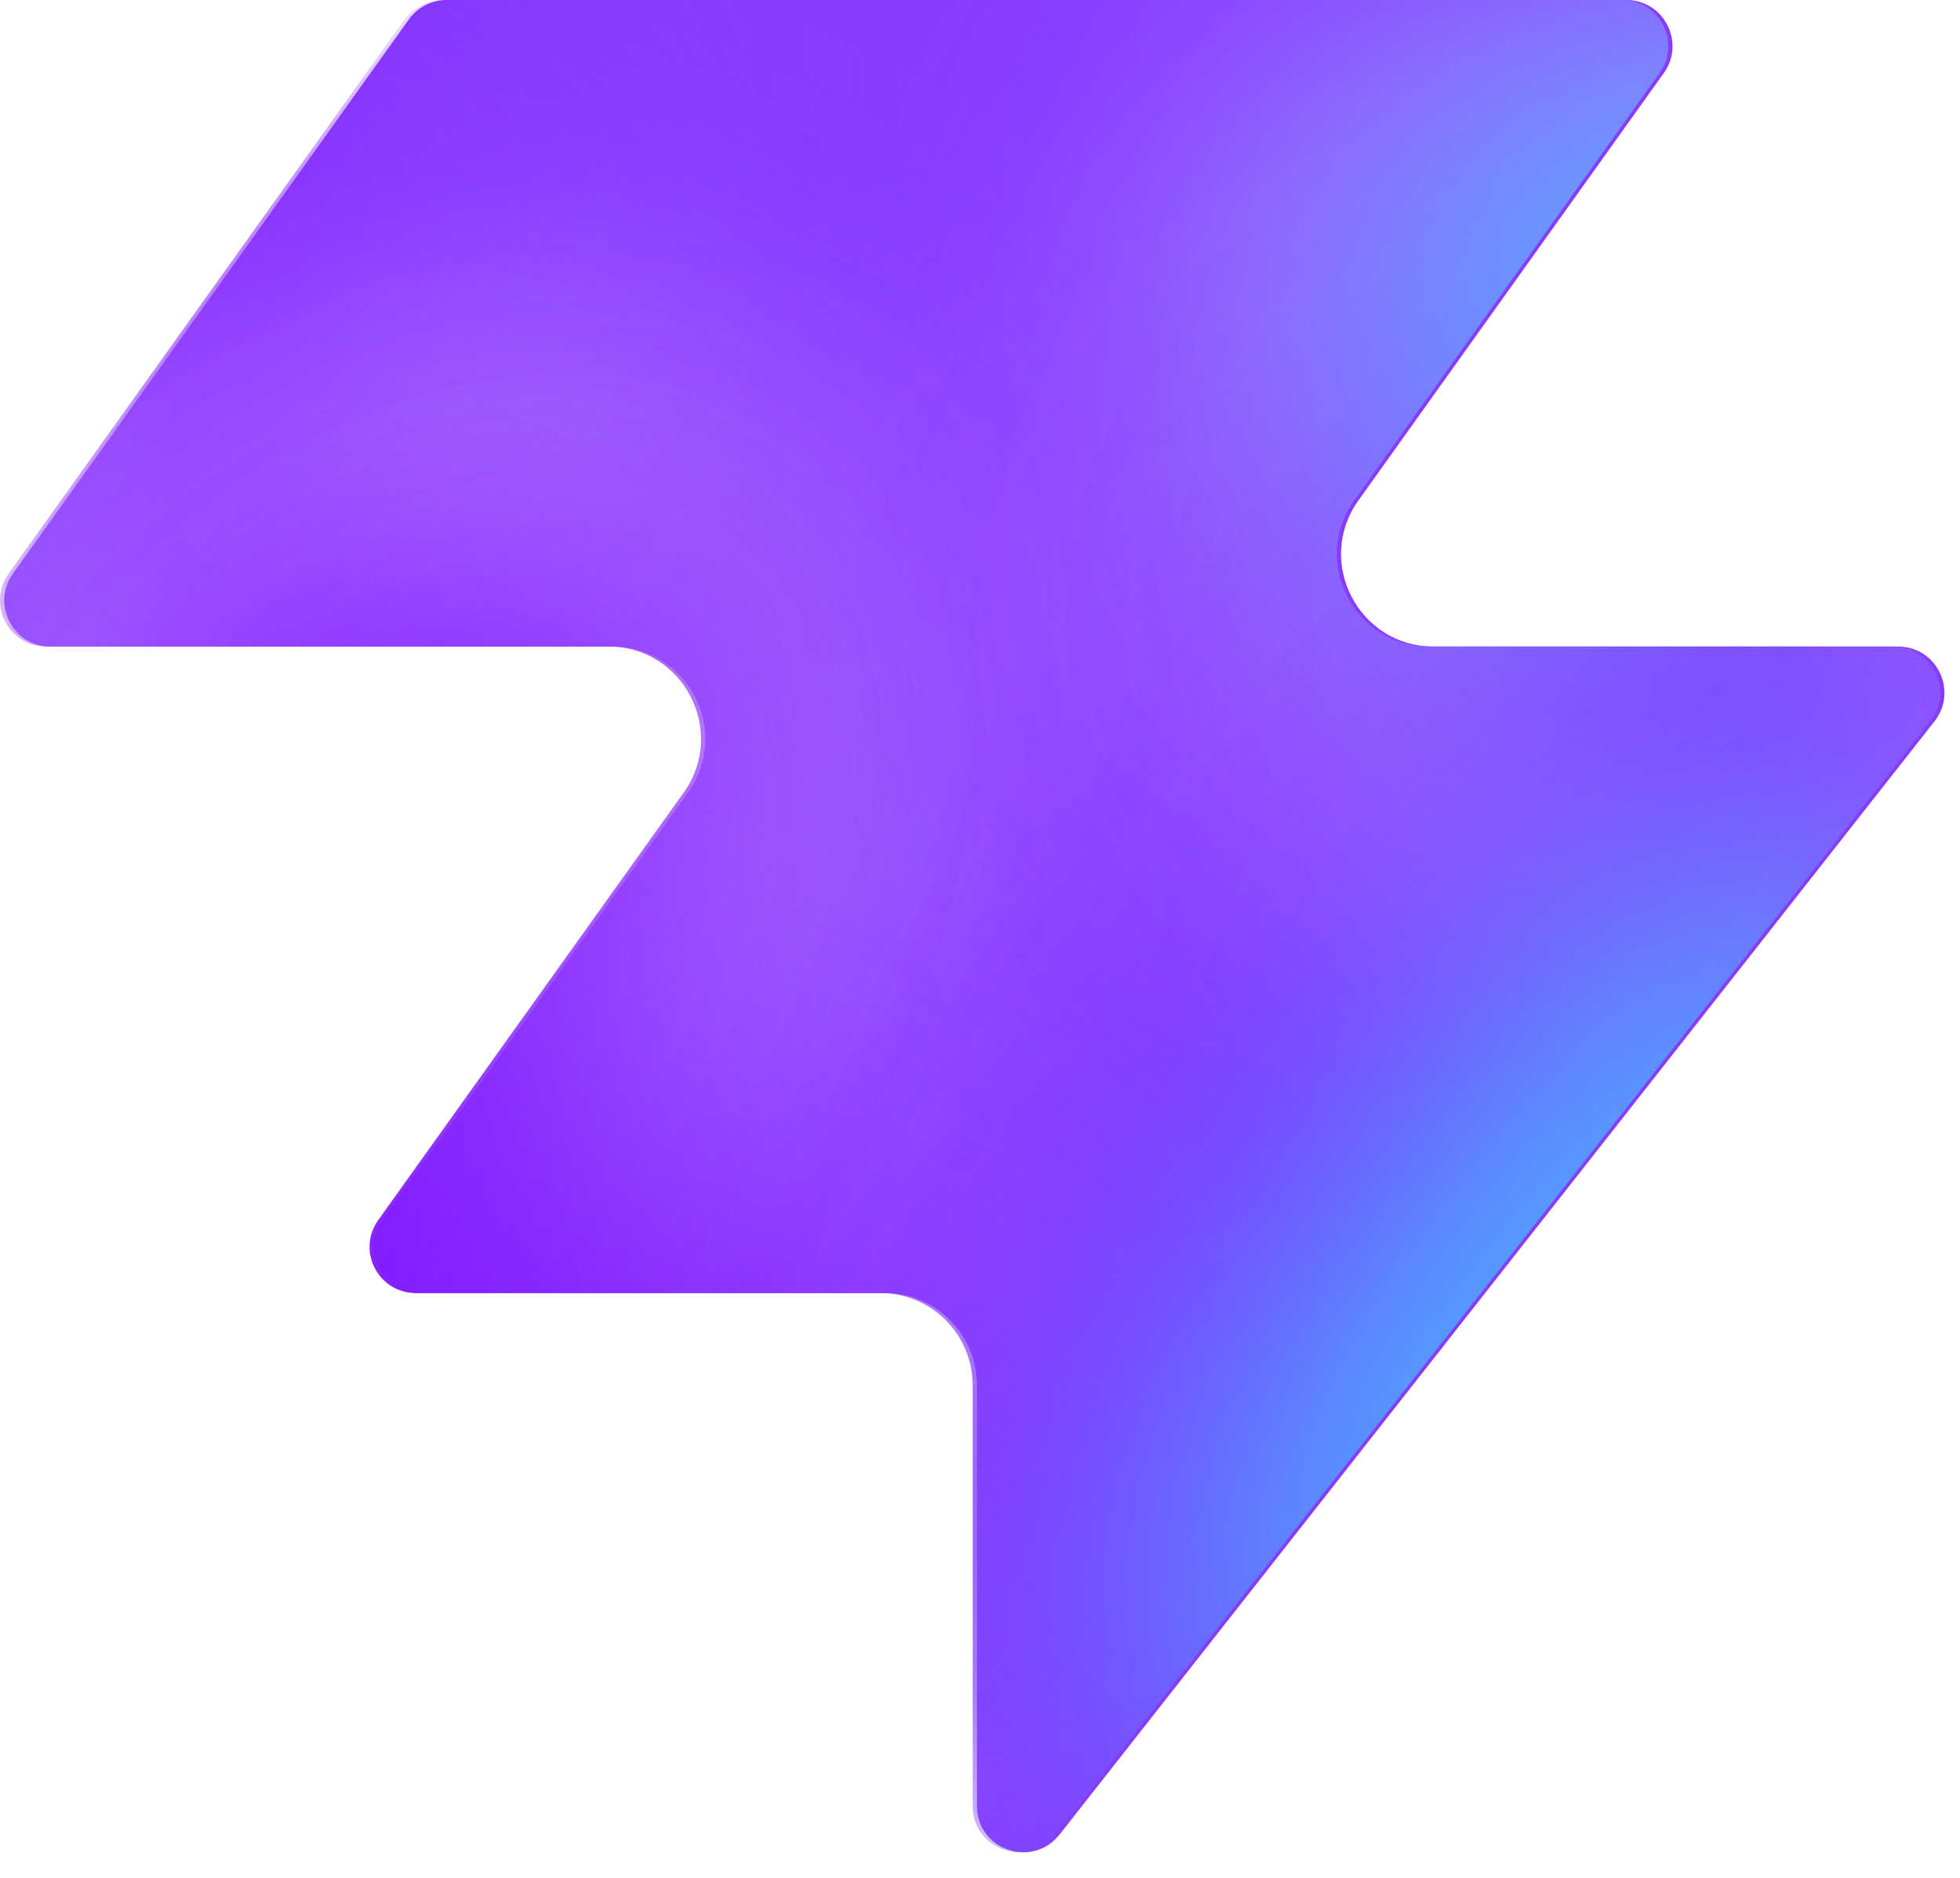
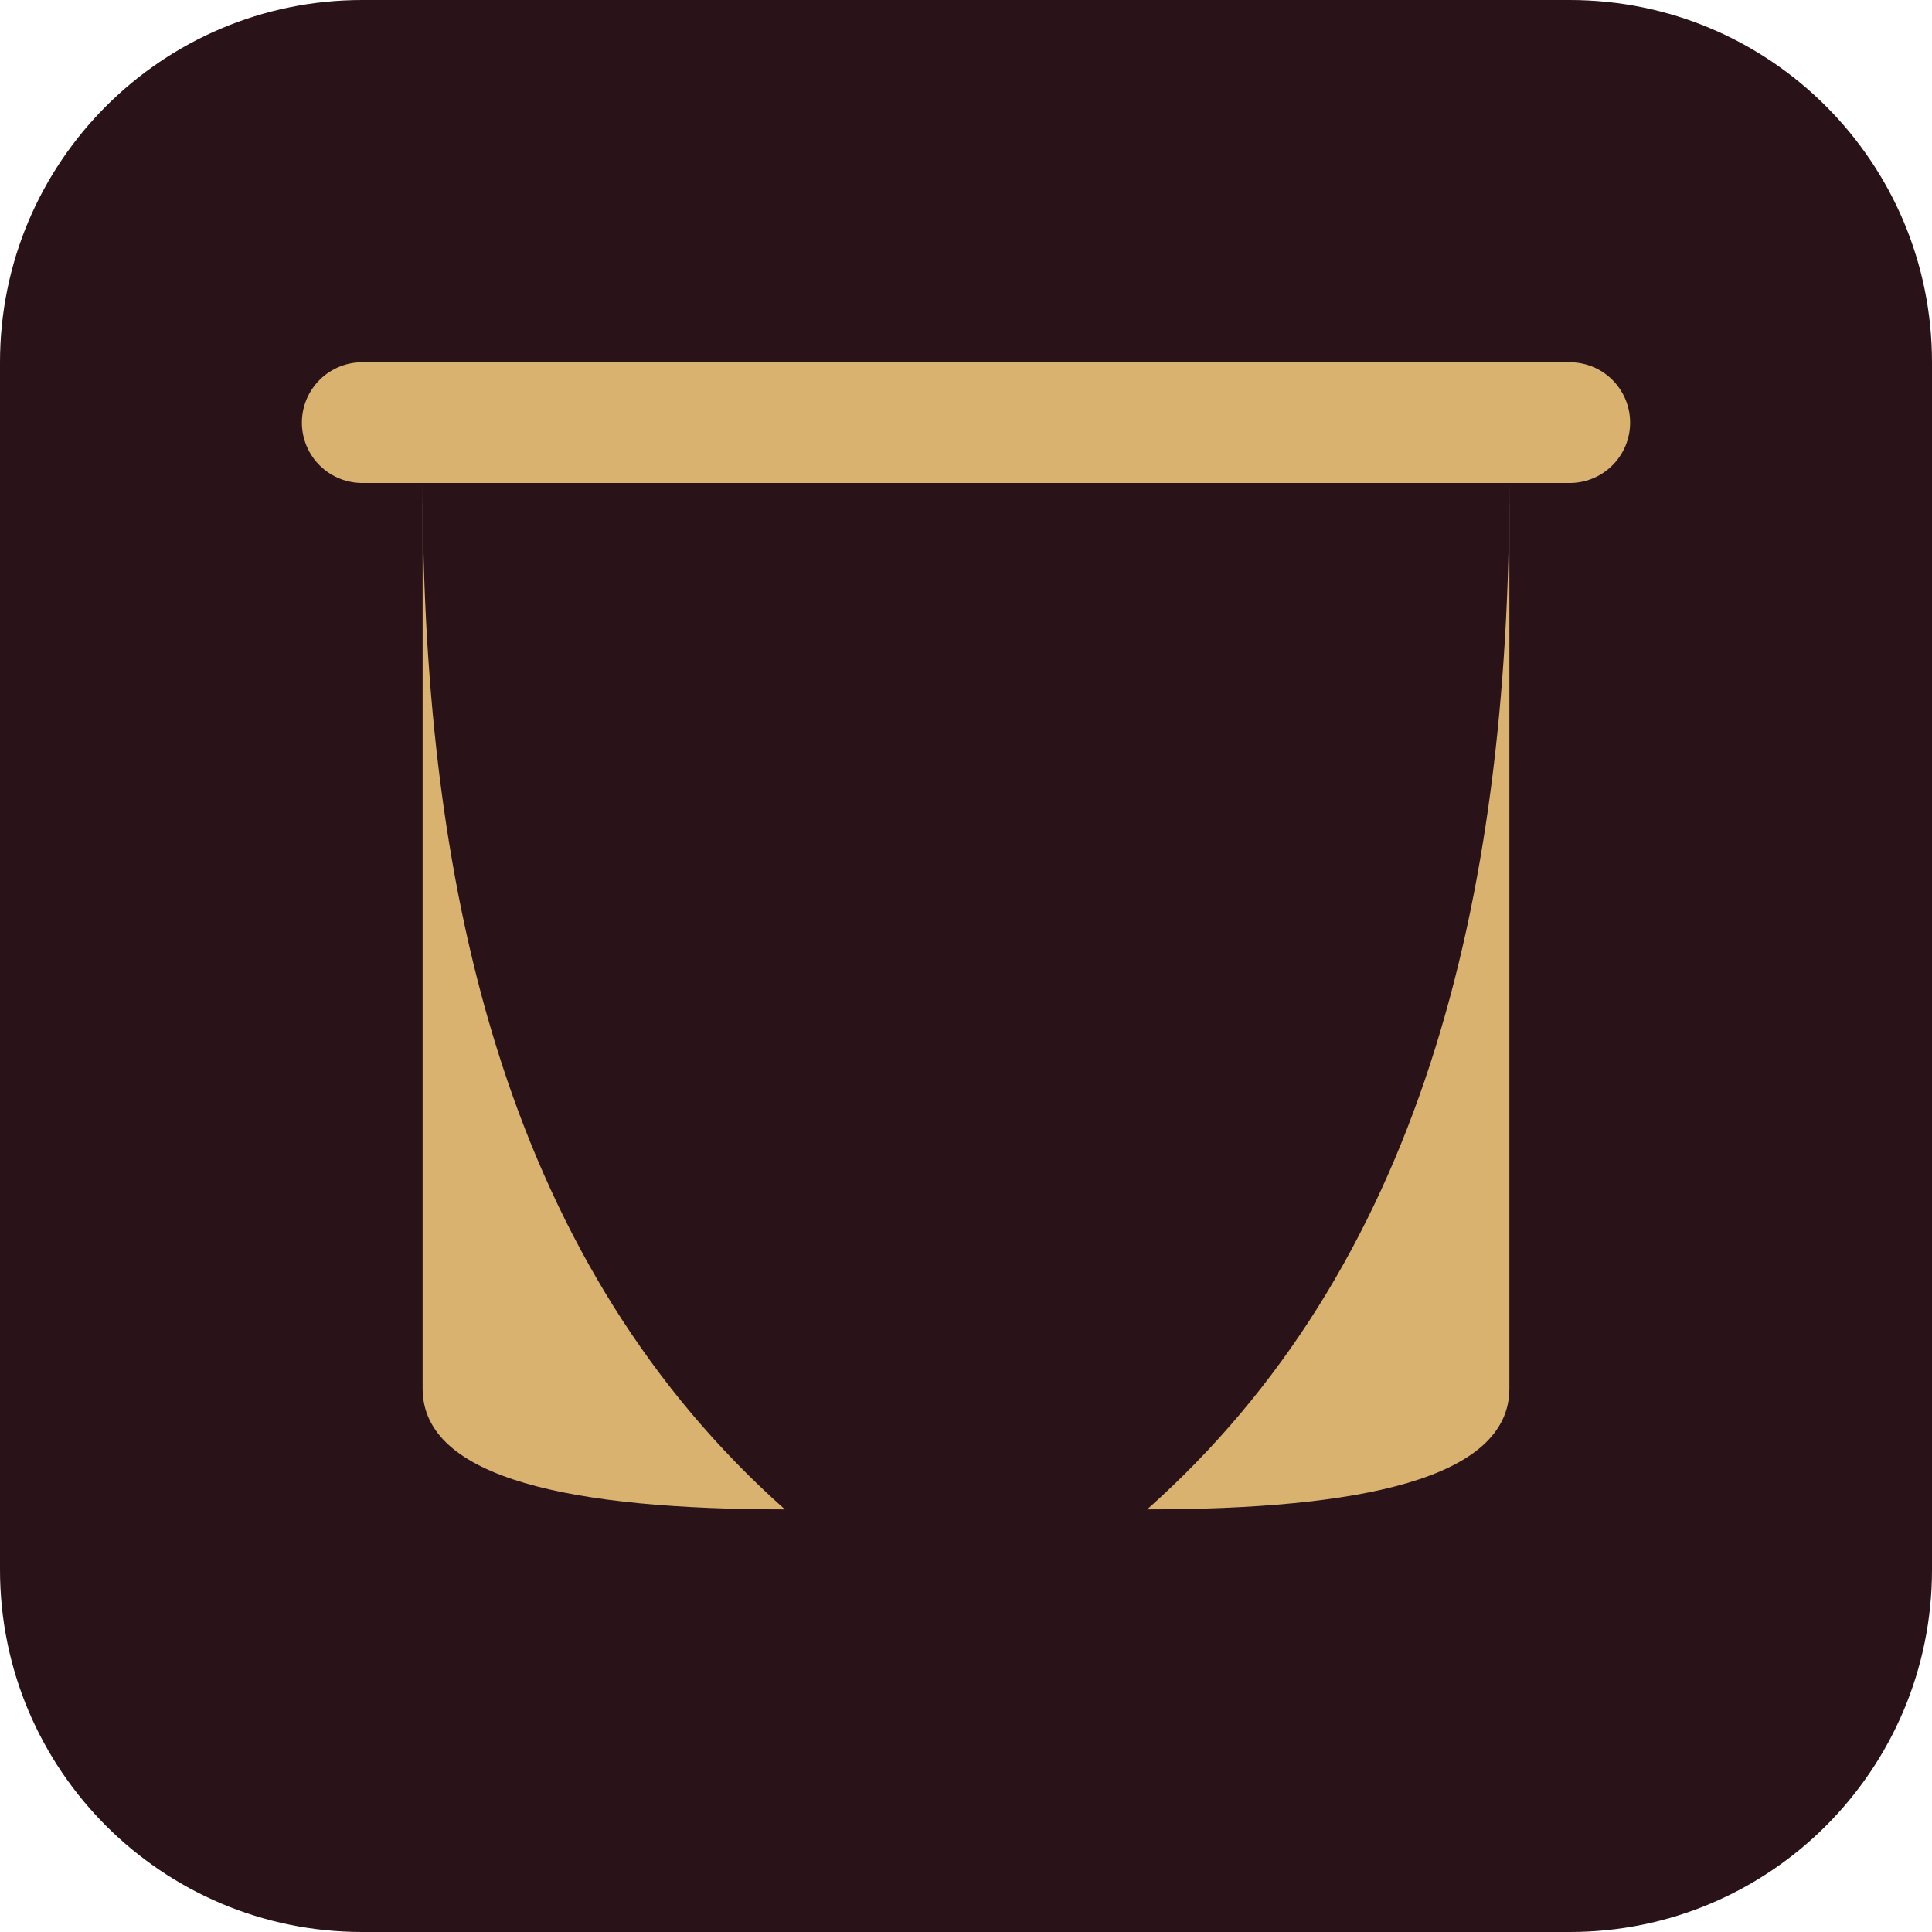
- <svg xmlns="http://www.w3.org/2000/svg" width="48" height="46" fill="none" viewBox="0 0 48 46">
-   <path fill="#863bff" d="M25.946 44.938c-.664.845-2.021.375-2.021-.698V33.937a2.26 2.26 0 0 0-2.262-2.262H10.287c-.92 0-1.456-1.04-.92-1.788l7.48-10.471c1.07-1.497 0-3.578-1.842-3.578H1.237c-.92 0-1.456-1.04-.92-1.788L10.013.474c.214-.297.556-.474.92-.474h28.894c.92 0 1.456 1.04.92 1.788l-7.48 10.471c-1.07 1.498 0 3.579 1.842 3.579h11.377c.943 0 1.473 1.088.89 1.83L25.947 44.94z" style="fill:#863bff;fill:color(display-p3 .525 .23 1);fill-opacity:1" />
-   <mask id="a" width="48" height="46" x="0" y="0" maskUnits="userSpaceOnUse" style="mask-type:alpha">
-     <path fill="#000" d="M25.842 44.938c-.664.844-2.021.375-2.021-.698V33.937a2.26 2.26 0 0 0-2.262-2.262H10.183c-.92 0-1.456-1.04-.92-1.788l7.48-10.471c1.07-1.498 0-3.579-1.842-3.579H1.133c-.92 0-1.456-1.04-.92-1.787L9.91.473c.214-.297.556-.474.92-.474h28.894c.92 0 1.456 1.04.92 1.788l-7.48 10.471c-1.07 1.498 0 3.578 1.842 3.578h11.377c.943 0 1.473 1.088.89 1.832L25.843 44.94z" style="fill:#000;fill-opacity:1" />
-   </mask>
-   <g mask="url(#a)">
-     <g filter="url(#b)">
-       <ellipse cx="5.508" cy="14.704" fill="#ede6ff" rx="5.508" ry="14.704" style="fill:#ede6ff;fill:color(display-p3 .927 .903 1);fill-opacity:1" transform="matrix(.00324 1 1 -.00324 -4.47 31.516)" />
-     </g>
-     <g filter="url(#c)">
-       <ellipse cx="10.399" cy="29.851" fill="#ede6ff" rx="10.399" ry="29.851" style="fill:#ede6ff;fill:color(display-p3 .927 .903 1);fill-opacity:1" transform="matrix(.00324 1 1 -.00324 -39.328 7.883)" />
-     </g>
-     <g filter="url(#d)">
-       <ellipse cx="5.508" cy="30.487" fill="#7e14ff" rx="5.508" ry="30.487" style="fill:#7e14ff;fill:color(display-p3 .492 .077 1);fill-opacity:1" transform="rotate(89.814 -25.913 -14.639)scale(1 -1)" />
-     </g>
-     <g filter="url(#e)">
-       <ellipse cx="5.508" cy="30.599" fill="#7e14ff" rx="5.508" ry="30.599" style="fill:#7e14ff;fill:color(display-p3 .492 .077 1);fill-opacity:1" transform="rotate(89.814 -32.644 -3.334)scale(1 -1)" />
-     </g>
-     <g filter="url(#f)">
-       <ellipse cx="5.508" cy="30.599" fill="#7e14ff" rx="5.508" ry="30.599" style="fill:#7e14ff;fill:color(display-p3 .492 .077 1);fill-opacity:1" transform="matrix(.00324 1 1 -.00324 -34.34 30.47)" />
-     </g>
-     <g filter="url(#g)">
-       <ellipse cx="14.072" cy="22.078" fill="#ede6ff" rx="14.072" ry="22.078" style="fill:#ede6ff;fill:color(display-p3 .927 .903 1);fill-opacity:1" transform="rotate(93.35 24.506 48.493)scale(-1 1)" />
-     </g>
-     <g filter="url(#h)">
-       <ellipse cx="3.47" cy="21.501" fill="#7e14ff" rx="3.47" ry="21.501" style="fill:#7e14ff;fill:color(display-p3 .492 .077 1);fill-opacity:1" transform="rotate(89.009 28.708 47.59)scale(-1 1)" />
-     </g>
-     <g filter="url(#i)">
-       <ellipse cx="3.47" cy="21.501" fill="#7e14ff" rx="3.47" ry="21.501" style="fill:#7e14ff;fill:color(display-p3 .492 .077 1);fill-opacity:1" transform="rotate(89.009 28.708 47.59)scale(-1 1)" />
-     </g>
-     <g filter="url(#j)">
-       <ellipse cx=".387" cy="8.972" fill="#7e14ff" rx="4.407" ry="29.108" style="fill:#7e14ff;fill:color(display-p3 .492 .077 1);fill-opacity:1" transform="rotate(39.51 .387 8.972)" />
-     </g>
-     <g filter="url(#k)">
-       <ellipse cx="47.523" cy="-6.092" fill="#7e14ff" rx="4.407" ry="29.108" style="fill:#7e14ff;fill:color(display-p3 .492 .077 1);fill-opacity:1" transform="rotate(37.892 47.523 -6.092)" />
-     </g>
-     <g filter="url(#l)">
-       <ellipse cx="41.412" cy="6.333" fill="#47bfff" rx="5.971" ry="9.665" style="fill:#47bfff;fill:color(display-p3 .28 .748 1);fill-opacity:1" transform="rotate(37.892 41.412 6.333)" />
-     </g>
-     <g filter="url(#m)">
-       <ellipse cx="-1.879" cy="38.332" fill="#7e14ff" rx="4.407" ry="29.108" style="fill:#7e14ff;fill:color(display-p3 .492 .077 1);fill-opacity:1" transform="rotate(37.892 -1.88 38.332)" />
-     </g>
-     <g filter="url(#n)">
-       <ellipse cx="-1.879" cy="38.332" fill="#7e14ff" rx="4.407" ry="29.108" style="fill:#7e14ff;fill:color(display-p3 .492 .077 1);fill-opacity:1" transform="rotate(37.892 -1.88 38.332)" />
-     </g>
-     <g filter="url(#o)">
-       <ellipse cx="35.651" cy="29.907" fill="#7e14ff" rx="4.407" ry="29.108" style="fill:#7e14ff;fill:color(display-p3 .492 .077 1);fill-opacity:1" transform="rotate(37.892 35.651 29.907)" />
-     </g>
-     <g filter="url(#p)">
-       <ellipse cx="38.418" cy="32.4" fill="#47bfff" rx="5.971" ry="15.297" style="fill:#47bfff;fill:color(display-p3 .28 .748 1);fill-opacity:1" transform="rotate(37.892 38.418 32.4)" />
-     </g>
-   </g>
-   <defs>
-     <filter id="b" width="60.045" height="41.654" x="-19.77" y="16.149" color-interpolation-filters="sRGB" filterUnits="userSpaceOnUse">
-       <feFlood flood-opacity="0" result="BackgroundImageFix" />
-       <feBlend in="SourceGraphic" in2="BackgroundImageFix" result="shape" />
-       <feGaussianBlur result="effect1_foregroundBlur_2002_17158" stdDeviation="7.659" />
-     </filter>
-     <filter id="c" width="90.34" height="51.437" x="-54.613" y="-7.533" color-interpolation-filters="sRGB" filterUnits="userSpaceOnUse">
-       <feFlood flood-opacity="0" result="BackgroundImageFix" />
-       <feBlend in="SourceGraphic" in2="BackgroundImageFix" result="shape" />
-       <feGaussianBlur result="effect1_foregroundBlur_2002_17158" stdDeviation="7.659" />
-     </filter>
-     <filter id="d" width="79.355" height="29.4" x="-49.64" y="2.03" color-interpolation-filters="sRGB" filterUnits="userSpaceOnUse">
-       <feFlood flood-opacity="0" result="BackgroundImageFix" />
-       <feBlend in="SourceGraphic" in2="BackgroundImageFix" result="shape" />
-       <feGaussianBlur result="effect1_foregroundBlur_2002_17158" stdDeviation="4.596" />
-     </filter>
-     <filter id="e" width="79.579" height="29.4" x="-45.045" y="20.029" color-interpolation-filters="sRGB" filterUnits="userSpaceOnUse">
-       <feFlood flood-opacity="0" result="BackgroundImageFix" />
-       <feBlend in="SourceGraphic" in2="BackgroundImageFix" result="shape" />
-       <feGaussianBlur result="effect1_foregroundBlur_2002_17158" stdDeviation="4.596" />
-     </filter>
-     <filter id="f" width="79.579" height="29.4" x="-43.513" y="21.178" color-interpolation-filters="sRGB" filterUnits="userSpaceOnUse">
-       <feFlood flood-opacity="0" result="BackgroundImageFix" />
-       <feBlend in="SourceGraphic" in2="BackgroundImageFix" result="shape" />
-       <feGaussianBlur result="effect1_foregroundBlur_2002_17158" stdDeviation="4.596" />
-     </filter>
-     <filter id="g" width="74.749" height="58.852" x="15.756" y="-17.901" color-interpolation-filters="sRGB" filterUnits="userSpaceOnUse">
-       <feFlood flood-opacity="0" result="BackgroundImageFix" />
-       <feBlend in="SourceGraphic" in2="BackgroundImageFix" result="shape" />
-       <feGaussianBlur result="effect1_foregroundBlur_2002_17158" stdDeviation="7.659" />
-     </filter>
-     <filter id="h" width="61.377" height="25.362" x="23.548" y="2.284" color-interpolation-filters="sRGB" filterUnits="userSpaceOnUse">
-       <feFlood flood-opacity="0" result="BackgroundImageFix" />
-       <feBlend in="SourceGraphic" in2="BackgroundImageFix" result="shape" />
-       <feGaussianBlur result="effect1_foregroundBlur_2002_17158" stdDeviation="4.596" />
-     </filter>
-     <filter id="i" width="61.377" height="25.362" x="23.548" y="2.284" color-interpolation-filters="sRGB" filterUnits="userSpaceOnUse">
-       <feFlood flood-opacity="0" result="BackgroundImageFix" />
-       <feBlend in="SourceGraphic" in2="BackgroundImageFix" result="shape" />
-       <feGaussianBlur result="effect1_foregroundBlur_2002_17158" stdDeviation="4.596" />
-     </filter>
-     <filter id="j" width="56.045" height="63.649" x="-27.636" y="-22.853" color-interpolation-filters="sRGB" filterUnits="userSpaceOnUse">
-       <feFlood flood-opacity="0" result="BackgroundImageFix" />
-       <feBlend in="SourceGraphic" in2="BackgroundImageFix" result="shape" />
-       <feGaussianBlur result="effect1_foregroundBlur_2002_17158" stdDeviation="4.596" />
-     </filter>
-     <filter id="k" width="54.814" height="64.646" x="20.116" y="-38.415" color-interpolation-filters="sRGB" filterUnits="userSpaceOnUse">
-       <feFlood flood-opacity="0" result="BackgroundImageFix" />
-       <feBlend in="SourceGraphic" in2="BackgroundImageFix" result="shape" />
-       <feGaussianBlur result="effect1_foregroundBlur_2002_17158" stdDeviation="4.596" />
-     </filter>
-     <filter id="l" width="33.541" height="35.313" x="24.641" y="-11.323" color-interpolation-filters="sRGB" filterUnits="userSpaceOnUse">
-       <feFlood flood-opacity="0" result="BackgroundImageFix" />
-       <feBlend in="SourceGraphic" in2="BackgroundImageFix" result="shape" />
-       <feGaussianBlur result="effect1_foregroundBlur_2002_17158" stdDeviation="4.596" />
-     </filter>
-     <filter id="m" width="54.814" height="64.646" x="-29.286" y="6.009" color-interpolation-filters="sRGB" filterUnits="userSpaceOnUse">
-       <feFlood flood-opacity="0" result="BackgroundImageFix" />
-       <feBlend in="SourceGraphic" in2="BackgroundImageFix" result="shape" />
-       <feGaussianBlur result="effect1_foregroundBlur_2002_17158" stdDeviation="4.596" />
-     </filter>
-     <filter id="n" width="54.814" height="64.646" x="-29.286" y="6.009" color-interpolation-filters="sRGB" filterUnits="userSpaceOnUse">
-       <feFlood flood-opacity="0" result="BackgroundImageFix" />
-       <feBlend in="SourceGraphic" in2="BackgroundImageFix" result="shape" />
-       <feGaussianBlur result="effect1_foregroundBlur_2002_17158" stdDeviation="4.596" />
-     </filter>
-     <filter id="o" width="54.814" height="64.646" x="8.244" y="-2.416" color-interpolation-filters="sRGB" filterUnits="userSpaceOnUse">
-       <feFlood flood-opacity="0" result="BackgroundImageFix" />
-       <feBlend in="SourceGraphic" in2="BackgroundImageFix" result="shape" />
-       <feGaussianBlur result="effect1_foregroundBlur_2002_17158" stdDeviation="4.596" />
-     </filter>
-     <filter id="p" width="39.409" height="43.623" x="18.713" y="10.588" color-interpolation-filters="sRGB" filterUnits="userSpaceOnUse">
-       <feFlood flood-opacity="0" result="BackgroundImageFix" />
-       <feBlend in="SourceGraphic" in2="BackgroundImageFix" result="shape" />
-       <feGaussianBlur result="effect1_foregroundBlur_2002_17158" stdDeviation="4.596" />
-     </filter>
-   </defs>
+ <svg xmlns="http://www.w3.org/2000/svg" viewBox="0 0 32 32">
+   <rect width="32" height="32" rx="6" fill="#2a1219" />
+   <path d="M6 7h20" stroke="#d9b26f" stroke-width="2" stroke-linecap="round" />
+   <path d="M7 8c0 7 1.5 13 6 17-3.5 0-6-.5-6-2z" fill="#d9b26f" />
+   <path d="M25 8c0 7-1.5 13-6 17 3.5 0 6-.5 6-2z" fill="#d9b26f" />
</svg>
